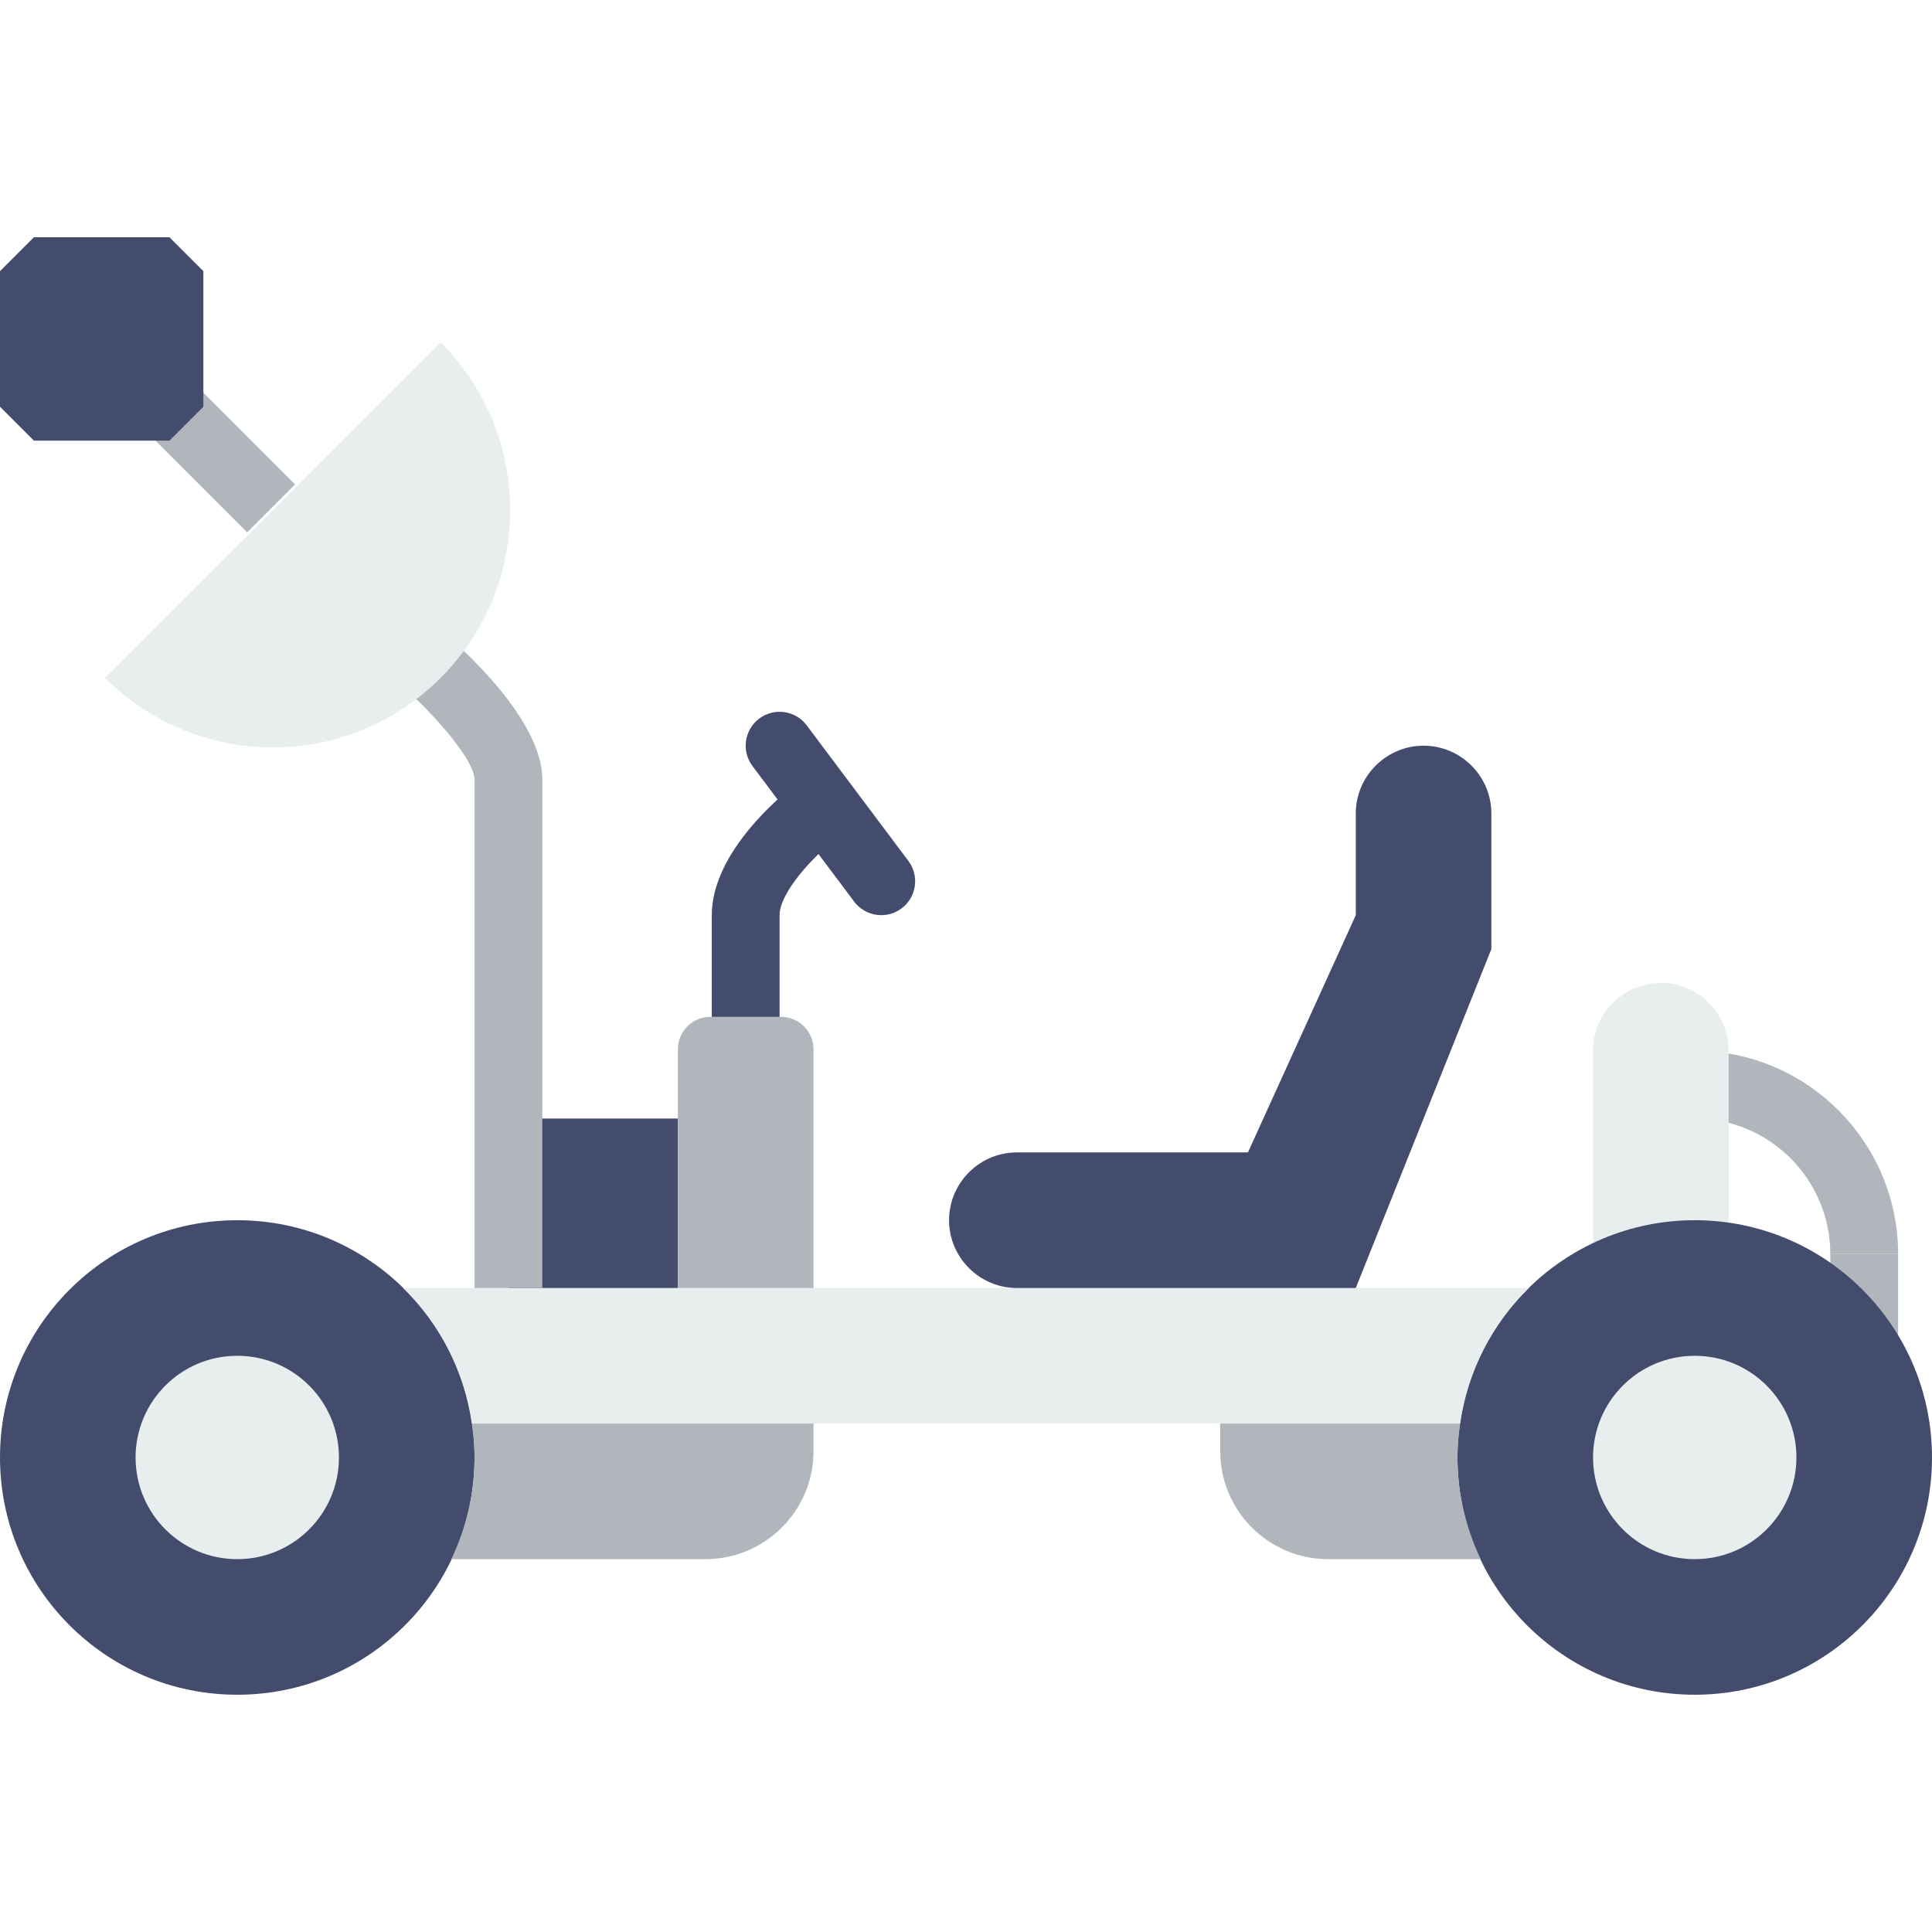
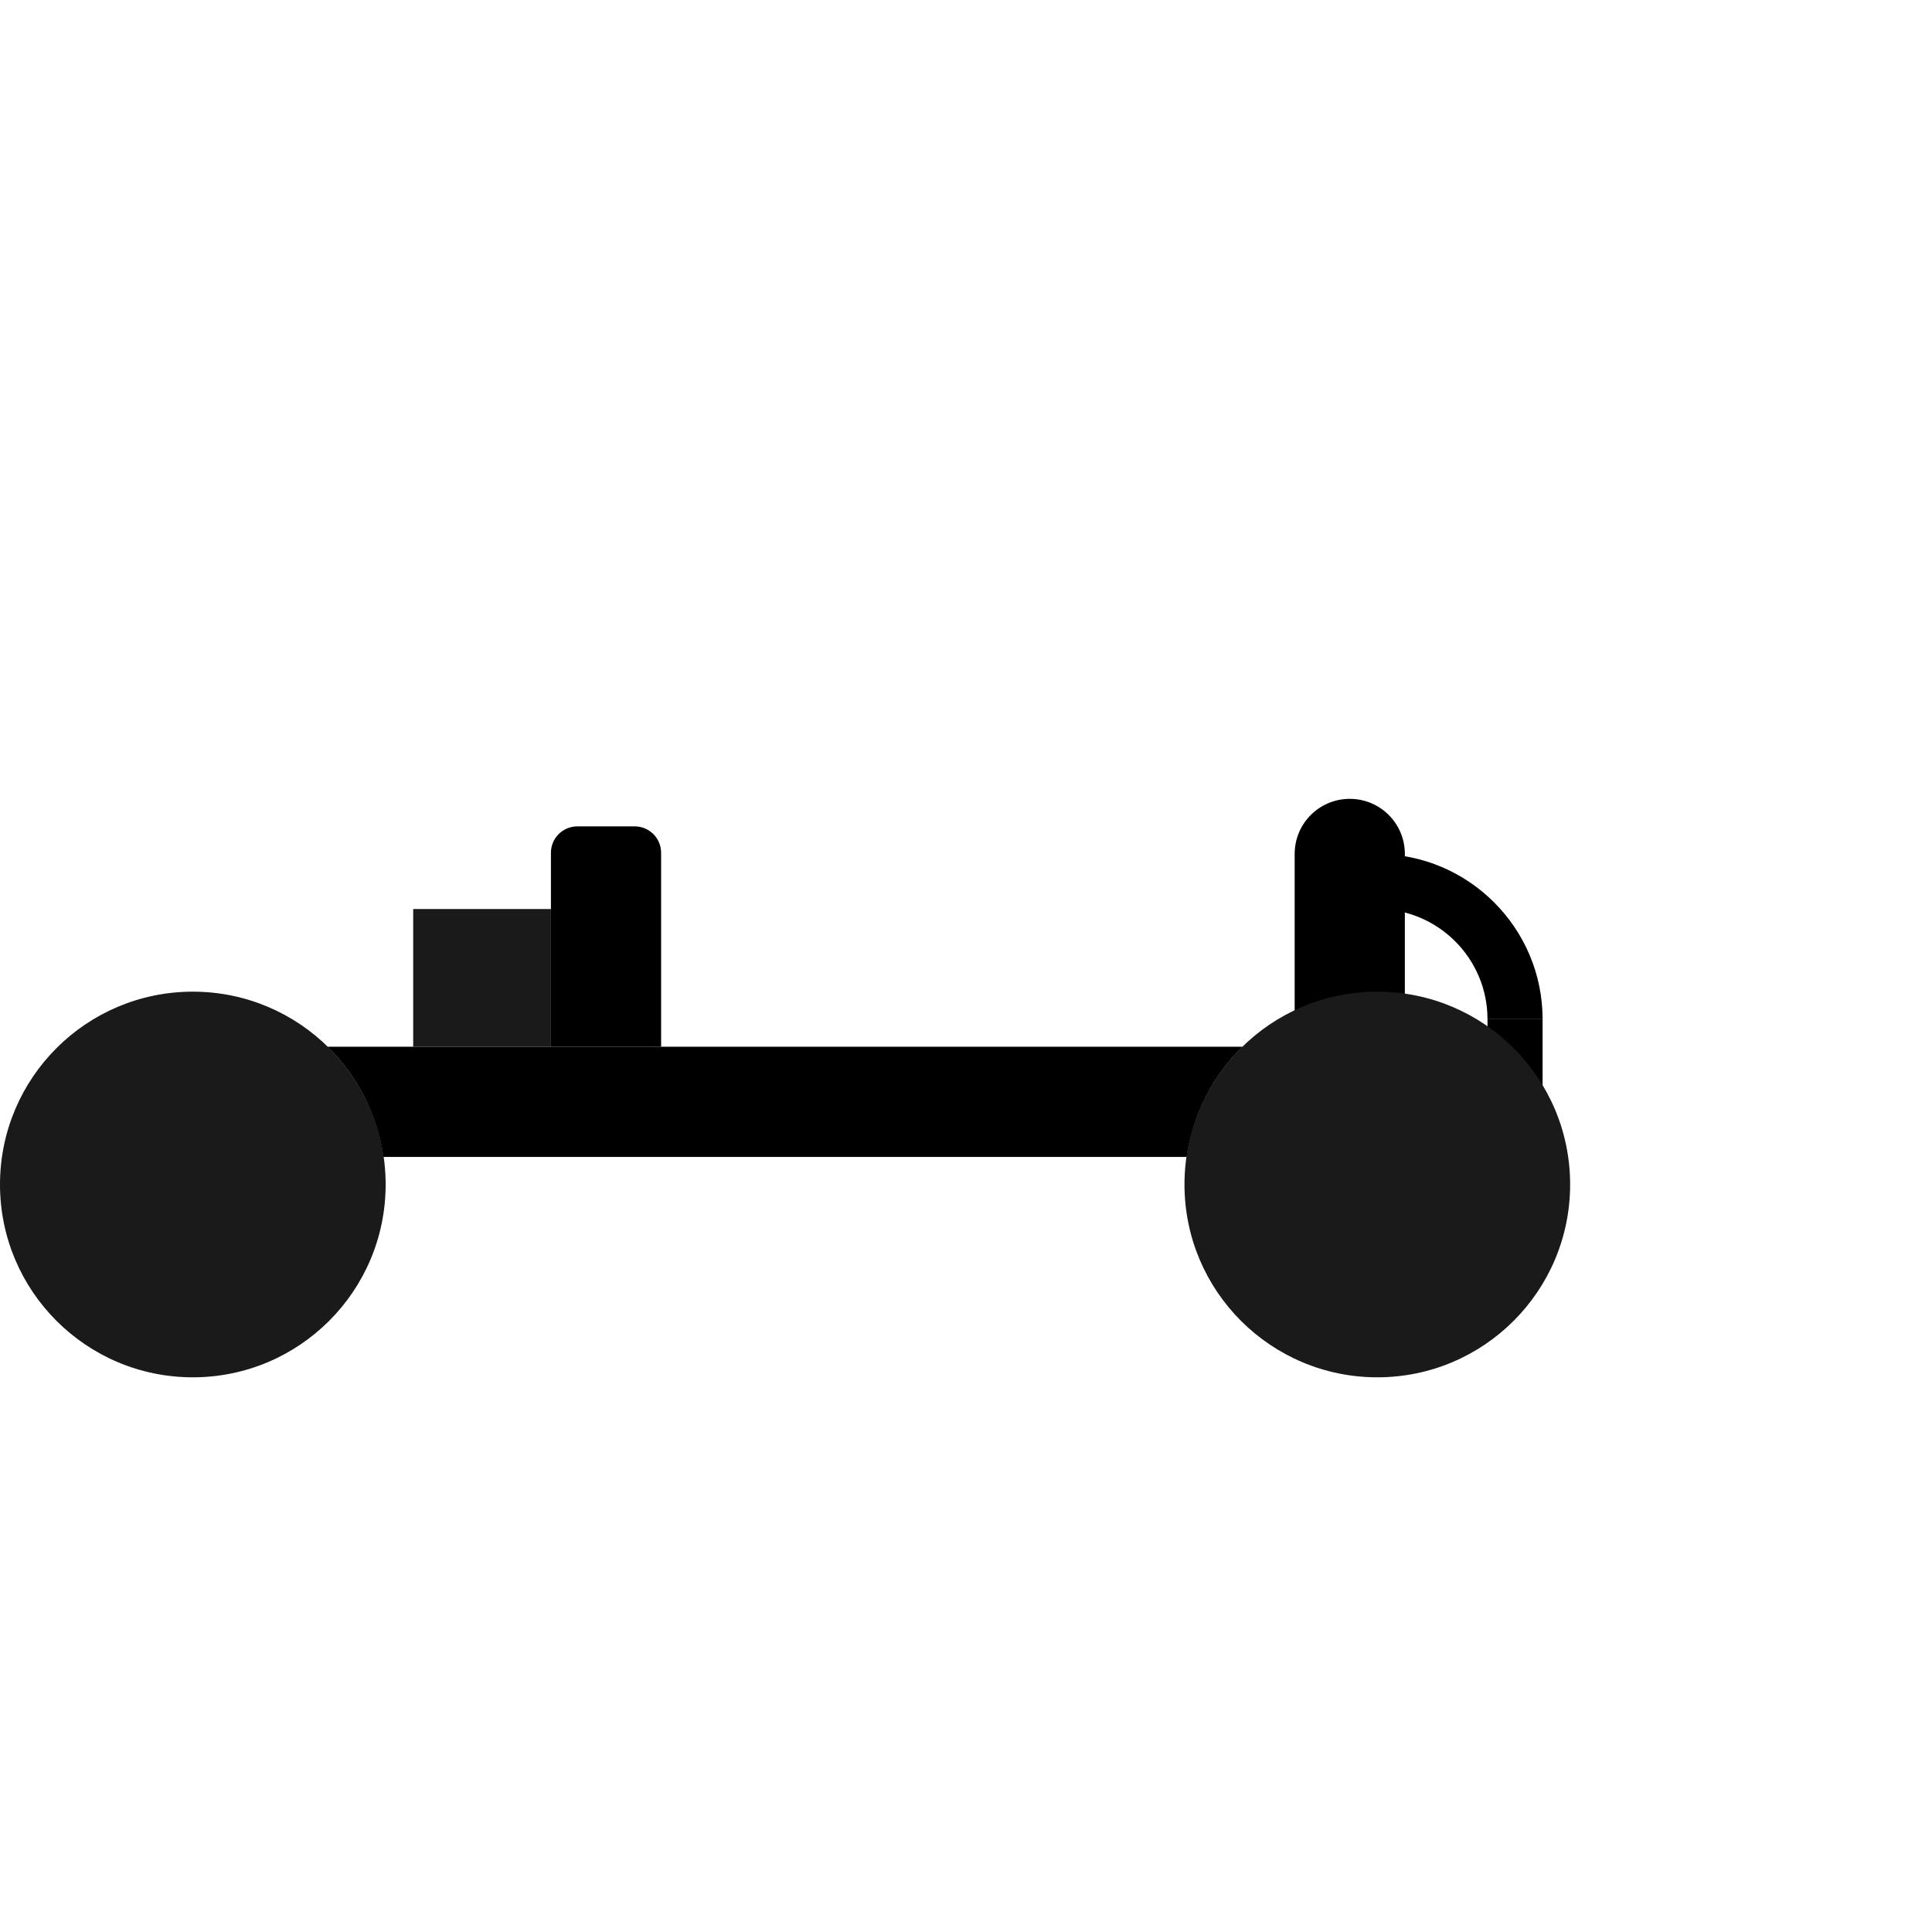
- <svg xmlns="http://www.w3.org/2000/svg" version="1.1" id="Layer_1" x="0px" y="0px" viewBox="0 0 512 512" style="enable-background:new 0 0 512 512;" xml:space="preserve">
+ <svg xmlns="http://www.w3.org/2000/svg" version="1.1" id="Layer_1" x="0px" y="0px" viewBox="0 0 630 630" style="enable-background:new 0 0 630 630;" xml:space="preserve">
  <g>
    <g>
-       <polygon style="fill:#B0B6BB;" points="65.509,141.087 38.562,114.14 51.263,101.439 78.21,128.386   " />
-       <path style="fill:#B0B6BB;" d="M503.018,332.351h-17.965c0-19.815-16.115-35.93-35.93-35.93v-17.965    C478.846,278.456,503.018,302.628,503.018,332.351" />
-       <polygon style="fill:#B0B6BB;" points="485.053,359.298 503.018,359.298 503.018,332.351 485.053,332.351   " />
+       <path style="fill:#000000;" d="M503.018,332.351h-17.965c0-19.815-16.115-35.93-35.93-35.93v-17.965    C478.846,278.456,503.018,302.628,503.018,332.351" />
+       <polygon style="fill:#000000;" points="485.053,359.298 503.018,359.298 503.018,332.351 485.053,332.351   " />
    </g>
-     <path style="fill:#E8EDEE;" d="M458.105,332.351h-35.93v-53.895c0-9.926,8.039-17.965,17.965-17.965   c9.926,0,17.965,8.039,17.965,17.965V332.351z" />
+     <path style="fill:#000000;" d="M458.105,332.351h-35.93v-53.895c0-9.926,8.039-17.965,17.965-17.965   c9.926,0,17.965,8.039,17.965,17.965V332.351z" />
    <g>
-       <path style="fill:#434C6D;" d="M125.754,386.246c0,34.726-28.151,62.877-62.877,62.877S0,420.972,0,386.246    s28.151-62.877,62.877-62.877S125.754,351.519,125.754,386.246" />
-       <path style="fill:#434C6D;" d="M512,386.246c0,34.726-28.151,62.877-62.877,62.877s-62.877-28.151-62.877-62.877    s28.151-62.877,62.877-62.877S512,351.519,512,386.246" />
+       <path style="fill:#1a1a1a;" d="M125.754,386.246c0,34.726-28.151,62.877-62.877,62.877S0,420.972,0,386.246    s28.151-62.877,62.877-62.877S125.754,351.519,125.754,386.246" />
+       <path style="fill:#1a1a1a;" d="M512,386.246c0,34.726-28.151,62.877-62.877,62.877s-62.877-28.151-62.877-62.877    s28.151-62.877,62.877-62.877S512,351.519,512,386.246" />
    </g>
-     <path style="fill:#E8EDEE;" d="M106.842,341.333c9.638,9.432,16.195,21.935,18.198,35.93H386.96   c2.003-13.995,8.569-26.498,18.198-35.93H106.842z" />
-     <polygon style="fill:#434C6D;" points="134.737,341.333 179.649,341.333 179.649,296.421 134.737,296.421  " />
-     <path style="fill:#B0B6BB;" d="M215.579,341.333h-35.93v-63.254c0-4.752,3.853-8.605,8.605-8.605h18.719   c4.752,0,8.605,3.853,8.605,8.605V341.333z" />
-     <path style="fill:#434C6D;" d="M395.228,215.579c0-9.881-8.084-17.965-17.965-17.965c-9.881,0-17.965,8.084-17.965,17.965v26.947   l-28.582,62.877h-61.242c-9.881,0-17.965,8.084-17.965,17.965c0,9.881,8.084,17.965,17.965,17.965h44.912h26.947h17.965   l35.93-89.825v-8.982V215.579z" />
-     <g>
-       <path style="fill:#E8EDEE;" d="M89.825,386.246c0,14.884-12.063,26.947-26.947,26.947S35.93,401.13,35.93,386.246    s12.063-26.947,26.947-26.947S89.825,371.362,89.825,386.246" />
-       <path style="fill:#E8EDEE;" d="M476.07,386.246c0,14.884-12.063,26.947-26.947,26.947s-26.947-12.063-26.947-26.947    s12.063-26.947,26.947-26.947S476.07,371.362,476.07,386.246" />
-     </g>
-     <g>
-       <path style="fill:#B0B6BB;" d="M386.246,386.246c0-3.054,0.296-6.045,0.719-8.982h-63.596v7.303    c0,15.809,12.818,28.627,28.627,28.627h40.385C388.491,405.019,386.246,395.902,386.246,386.246" />
-       <path style="fill:#B0B6BB;" d="M125.04,377.263c0.422,2.937,0.719,5.928,0.719,8.982c0,9.656-2.246,18.773-6.135,26.947h67.324    c15.809,0,28.636-12.818,28.636-28.627v-7.303H125.04z" />
-       <path style="fill:#B0B6BB;" d="M143.719,341.333h-17.965V206.596c0-5.928-13.941-20.642-19.77-25.142l10.968-14.228    c2.192,1.698,26.768,22.339,26.768,39.37V341.333z" />
-     </g>
-     <path style="fill:#E8EDEE;" d="M27.85,179.649c24.558,24.558,64.368,24.558,88.917,0c24.558-24.558,24.558-64.368,0-88.926   L27.85,179.649z" />
-     <g>
-       <polygon style="fill:#434C6D;" points="44.912,116.772 8.982,116.772 0,107.789 0,71.86 8.982,62.877 44.912,62.877 53.895,71.86     53.895,107.789   " />
-       <path style="fill:#434C6D;" d="M206.596,269.474h-17.965v-26.947c0-17.031,19.267-32.373,21.468-34.061l10.977,14.219    c-5.839,4.536-14.48,13.977-14.48,19.842V269.474z" />
-       <path style="fill:#434C6D;" d="M233.553,242.526c-2.731,0-5.425-1.24-7.195-3.593l-26.947-35.93    c-2.973-3.97-2.174-9.602,1.796-12.575c3.979-2.973,9.611-2.165,12.575,1.796l26.947,35.93c2.973,3.97,2.174,9.602-1.796,12.575    C237.316,241.942,235.421,242.526,233.553,242.526" />
-     </g>
+     <path style="fill:#000000;" d="M106.842,341.333c9.638,9.432,16.195,21.935,18.198,35.93H386.96   c2.003-13.995,8.569-26.498,18.198-35.93H106.842z" />
+     <polygon style="fill:#1a1a1a;" points="134.737,341.333 179.649,341.333 179.649,296.421 134.737,296.421  " />
+     <path style="fill:#000000;" d="M215.579,341.333h-35.93v-63.254c0-4.752,3.853-8.605,8.605-8.605h18.719   c4.752,0,8.605,3.853,8.605,8.605V341.333z" />
  </g>
  <g>
</g>
  <g>
</g>
  <g>
</g>
-   <g>
- </g>
-   <g>
- </g>
-   <g>
- </g>
-   <g>
- </g>
-   <g>
- </g>
-   <g>
- </g>
-   <g>
- </g>
-   <g>
- </g>
-   <g>
- </g>
-   <g>
- </g>
-   <g>
- </g>
-   <g>
- </g>
</svg>
